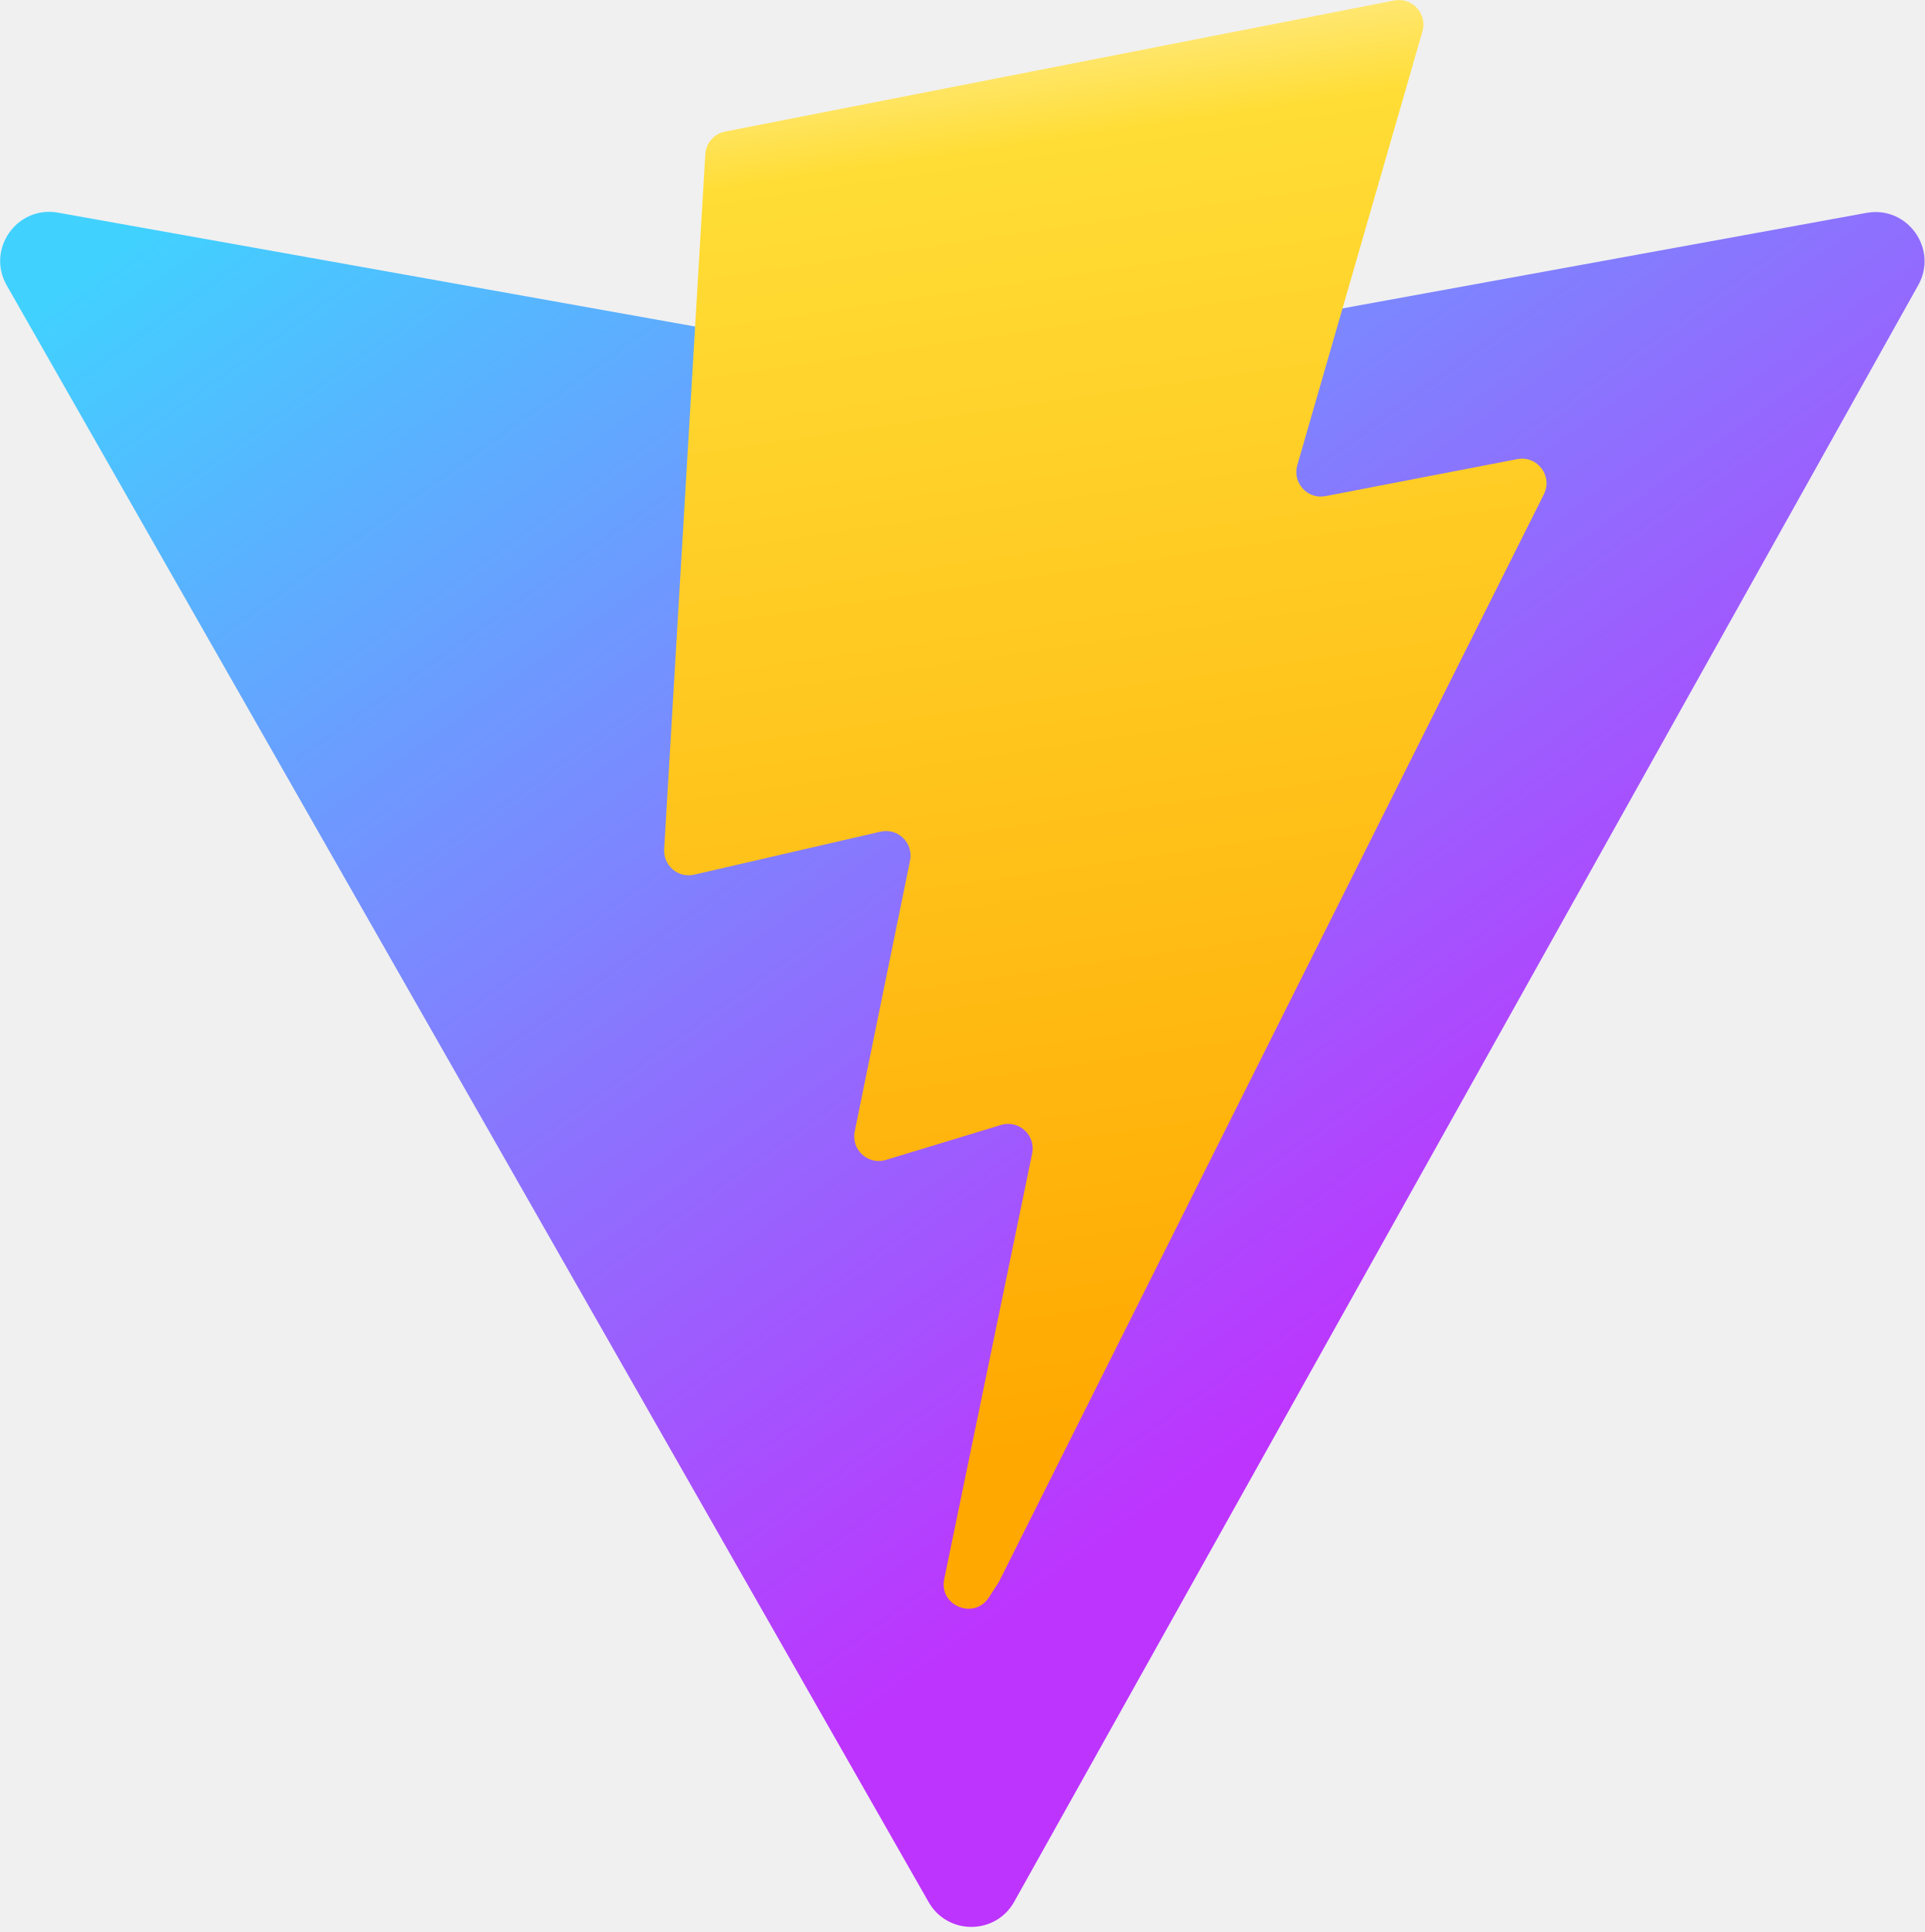
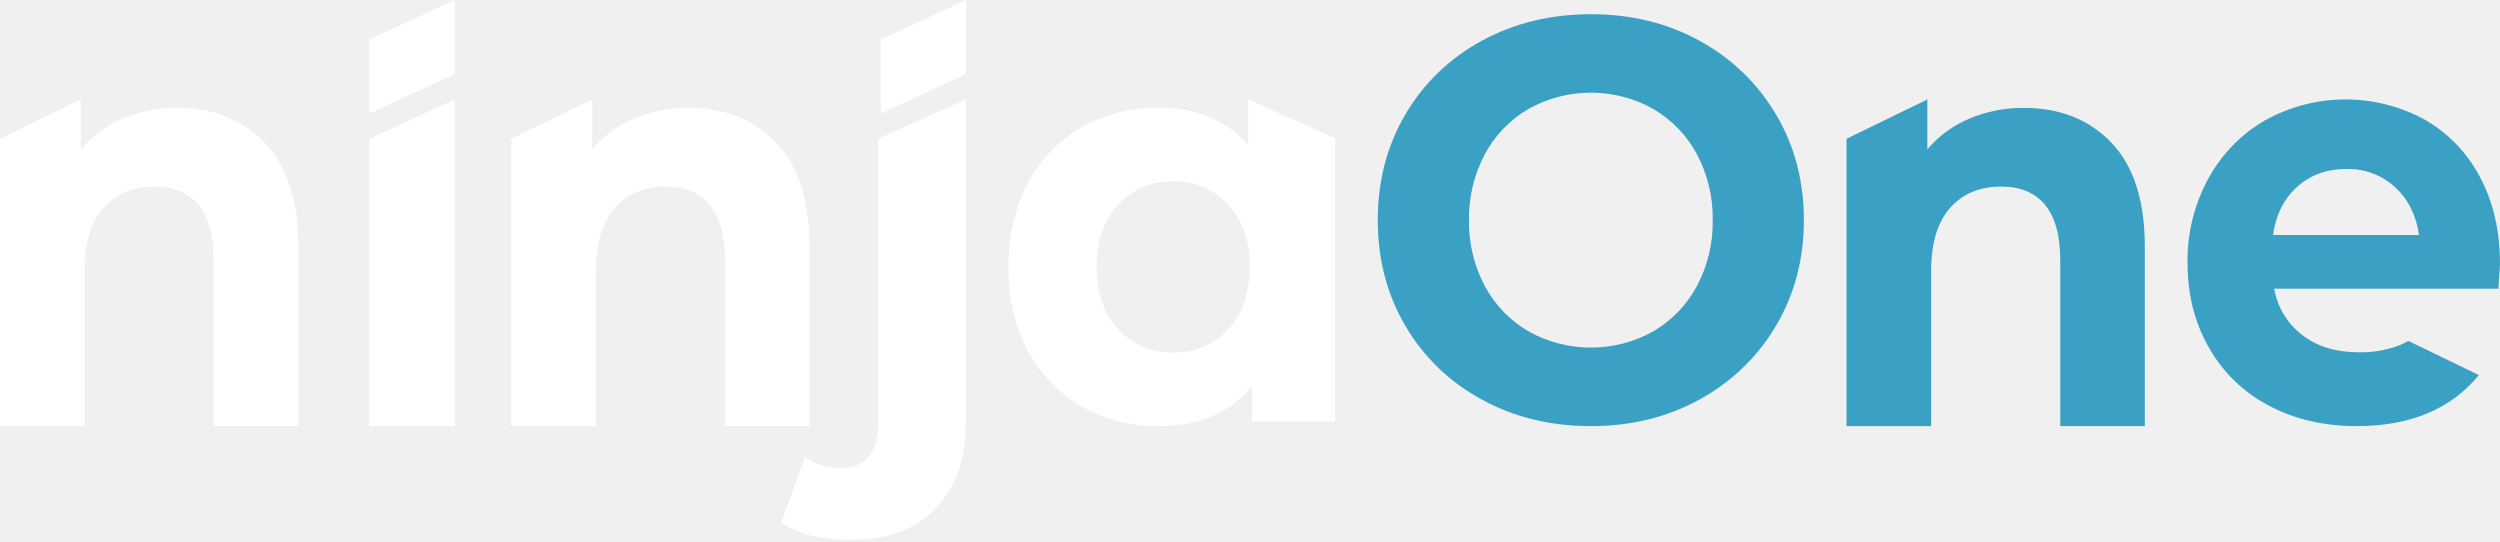
- <svg xmlns="http://www.w3.org/2000/svg" aria-hidden="true" role="img" class="iconify iconify--logos" width="31.88" height="32" preserveAspectRatio="xMidYMid meet" viewBox="0 0 256 257">
-   <defs>
-     <linearGradient id="IconifyId1813088fe1fbc01fb466" x1="-.828%" x2="57.636%" y1="7.652%" y2="78.411%">
-       <stop offset="0%" stop-color="#41D1FF" />
-       <stop offset="100%" stop-color="#BD34FE" />
-     </linearGradient>
-     <linearGradient id="IconifyId1813088fe1fbc01fb467" x1="43.376%" x2="50.316%" y1="2.242%" y2="89.03%">
-       <stop offset="0%" stop-color="#FFEA83" />
-       <stop offset="8.333%" stop-color="#FFDD35" />
-       <stop offset="100%" stop-color="#FFA800" />
-     </linearGradient>
-   </defs>
-   <path fill="url(#IconifyId1813088fe1fbc01fb466)" d="M255.153 37.938L134.897 252.976c-2.483 4.44-8.862 4.466-11.382.048L.875 37.958c-2.746-4.814 1.371-10.646 6.827-9.67l120.385 21.517a6.537 6.537 0 0 0 2.322-.004l117.867-21.483c5.438-.991 9.574 4.796 6.877 9.62Z" />
-   <path fill="url(#IconifyId1813088fe1fbc01fb467)" d="M185.432.063L96.44 17.501a3.268 3.268 0 0 0-2.634 3.014l-5.474 92.456a3.268 3.268 0 0 0 3.997 3.378l24.777-5.718c2.318-.535 4.413 1.507 3.936 3.838l-7.361 36.047c-.495 2.426 1.782 4.5 4.151 3.78l15.304-4.649c2.372-.72 4.652 1.36 4.15 3.788l-11.698 56.621c-.732 3.542 3.979 5.473 5.943 2.437l1.313-2.028l72.516-144.72c1.215-2.423-.88-5.186-3.54-4.672l-25.505 4.922c-2.396.462-4.435-1.77-3.759-4.114l16.646-57.705c.677-2.35-1.37-4.583-3.769-4.113Z" />
+ <svg xmlns="http://www.w3.org/2000/svg" width="120" height="26" viewBox="0 0 120 26" fill="none">
+   <path fill-rule="evenodd" clip-rule="evenodd" d="M113.123 20.454C115.693 20.454 117.647 19.637 118.986 18.003L115.602 16.365C115.471 16.44 115.336 16.506 115.197 16.562C114.569 16.806 113.899 16.925 113.226 16.91C112.149 16.91 111.25 16.646 110.53 16.099C109.808 15.556 109.318 14.754 109.159 13.856H119.923C119.944 13.53 119.962 13.27 119.975 13.078C119.991 12.839 120 12.704 120 12.671C120 11.086 119.679 9.697 119.036 8.493C118.427 7.335 117.503 6.377 116.375 5.735C113.978 4.436 111.097 4.453 108.715 5.78C107.57 6.441 106.628 7.411 105.994 8.582C105.324 9.816 104.981 11.206 105.001 12.615C105.001 14.126 105.338 15.474 106.012 16.657C106.677 17.848 107.669 18.818 108.867 19.448C110.099 20.117 111.524 20.454 113.123 20.454ZM109.105 11.281C109.246 10.301 109.634 9.528 110.269 8.963C110.904 8.395 111.688 8.111 112.623 8.11C113.479 8.087 114.312 8.396 114.951 8.974C115.586 9.55 115.973 10.319 116.115 11.281H109.105Z" fill="#3BA1C4" />
+   <path d="M12.718 6.857C13.785 7.976 14.318 9.636 14.318 11.837V20.452H10.258V12.508C10.258 11.314 10.014 10.424 9.528 9.836C9.042 9.248 8.338 8.954 7.418 8.955C6.394 8.955 5.579 9.295 4.971 9.976C4.363 10.656 4.059 11.667 4.059 13.01V20.454H0V6.661L3.88 4.773V7.165C4.426 6.524 5.113 6.022 5.883 5.698C6.716 5.345 7.611 5.169 8.513 5.179C10.249 5.179 11.65 5.738 12.718 6.857Z" fill="white" />
+   <path d="M17.726 6.662V20.454H21.816V4.773L17.726 6.662Z" fill="white" />
+   <path d="M21.816 0V3.557L17.726 5.455V1.898L21.816 0Z" fill="white" />
+   <path d="M42.274 1.902V5.455L46.365 3.552V0L42.274 1.902Z" fill="white" />
+   <path d="M37.26 6.857C38.327 7.976 38.86 9.636 38.86 11.837V20.452H34.8V12.508C34.8 11.314 34.557 10.424 34.07 9.836C33.584 9.248 32.881 8.954 31.962 8.955C30.938 8.955 30.122 9.295 29.515 9.976C28.909 10.656 28.605 11.667 28.604 13.01V20.454H24.542V6.661L28.422 4.773V7.165C28.969 6.524 29.655 6.022 30.426 5.698C31.26 5.344 32.157 5.167 33.061 5.178C34.793 5.178 36.192 5.738 37.26 6.857Z" fill="white" />
+   <path d="M46.364 4.773V20.271C46.364 22.014 45.882 23.39 44.918 24.397C43.954 25.404 42.607 25.908 40.876 25.909C39.398 25.909 38.273 25.632 37.5 25.077L38.633 21.939C39.12 22.29 39.714 22.465 40.417 22.464C40.958 22.464 41.379 22.286 41.687 21.924C41.995 21.563 42.147 21.021 42.147 20.299V6.657L46.364 4.773Z" fill="white" />
+   <path fill-rule="evenodd" clip-rule="evenodd" d="M64.087 20.234V6.635L59.912 4.773V6.966C58.877 5.77 57.441 5.173 55.604 5.173C54.313 5.156 53.042 5.48 51.925 6.111C50.82 6.743 49.924 7.672 49.343 8.786C48.719 9.943 48.406 11.286 48.406 12.813C48.405 14.341 48.717 15.683 49.343 16.84C49.924 17.955 50.82 18.884 51.925 19.517C53.042 20.147 54.314 20.471 55.604 20.454C57.566 20.455 59.064 19.812 60.099 18.523V20.234H64.087ZM59.989 12.813C59.989 14.064 59.642 15.062 58.949 15.806C58.286 16.537 57.326 16.945 56.327 16.922C55.254 16.922 54.371 16.549 53.678 15.806C52.984 15.062 52.638 14.064 52.638 12.813C52.635 11.563 52.981 10.565 53.678 9.821C54.374 9.076 55.257 8.704 56.327 8.704C57.326 8.681 58.286 9.089 58.949 9.821C59.642 10.564 59.989 11.562 59.989 12.813Z" fill="white" />
+   <path fill-rule="evenodd" clip-rule="evenodd" d="M67.453 15.633C68.314 17.116 69.58 18.34 71.112 19.171C72.67 20.026 74.419 20.454 76.359 20.454C78.3 20.454 80.044 20.025 81.592 19.168C83.12 18.332 84.385 17.109 85.251 15.63C86.141 14.129 86.586 12.441 86.586 10.565C86.586 8.689 86.141 7 85.251 5.499C84.385 4.021 83.12 2.799 81.592 1.965C80.044 1.109 78.3 0.681 76.359 0.682C74.419 0.683 72.67 1.11 71.112 1.965C69.581 2.795 68.315 4.017 67.453 5.499C66.572 7.003 66.132 8.693 66.132 10.568C66.132 12.444 66.572 14.132 67.453 15.633ZM81.449 13.736C80.971 14.634 80.245 15.385 79.352 15.907V15.906C77.502 16.944 75.221 16.944 73.37 15.906C72.478 15.385 71.752 14.633 71.274 13.735C70.754 12.756 70.493 11.668 70.512 10.567C70.493 9.466 70.754 8.378 71.274 7.399C71.752 6.501 72.478 5.749 73.37 5.227C75.221 4.189 77.502 4.189 79.352 5.227C80.245 5.749 80.971 6.501 81.449 7.399C81.969 8.378 82.23 9.467 82.21 10.568C82.23 11.669 81.968 12.757 81.449 13.736Z" fill="#3BA1C4" />
+   <path d="M101.354 6.857C102.419 7.976 102.951 9.636 102.951 11.837V20.452H98.892V12.508C98.892 11.314 98.649 10.424 98.164 9.836C97.678 9.248 96.975 8.954 96.055 8.955C95.03 8.955 94.215 9.295 93.608 9.976C93.001 10.656 92.696 11.667 92.695 13.01V20.454H88.633V6.661L92.514 4.773V7.165C93.061 6.524 93.749 6.021 94.52 5.698C95.354 5.345 96.249 5.169 97.151 5.179C98.884 5.179 100.285 5.738 101.354 6.857Z" fill="#3BA1C4" />
</svg>
